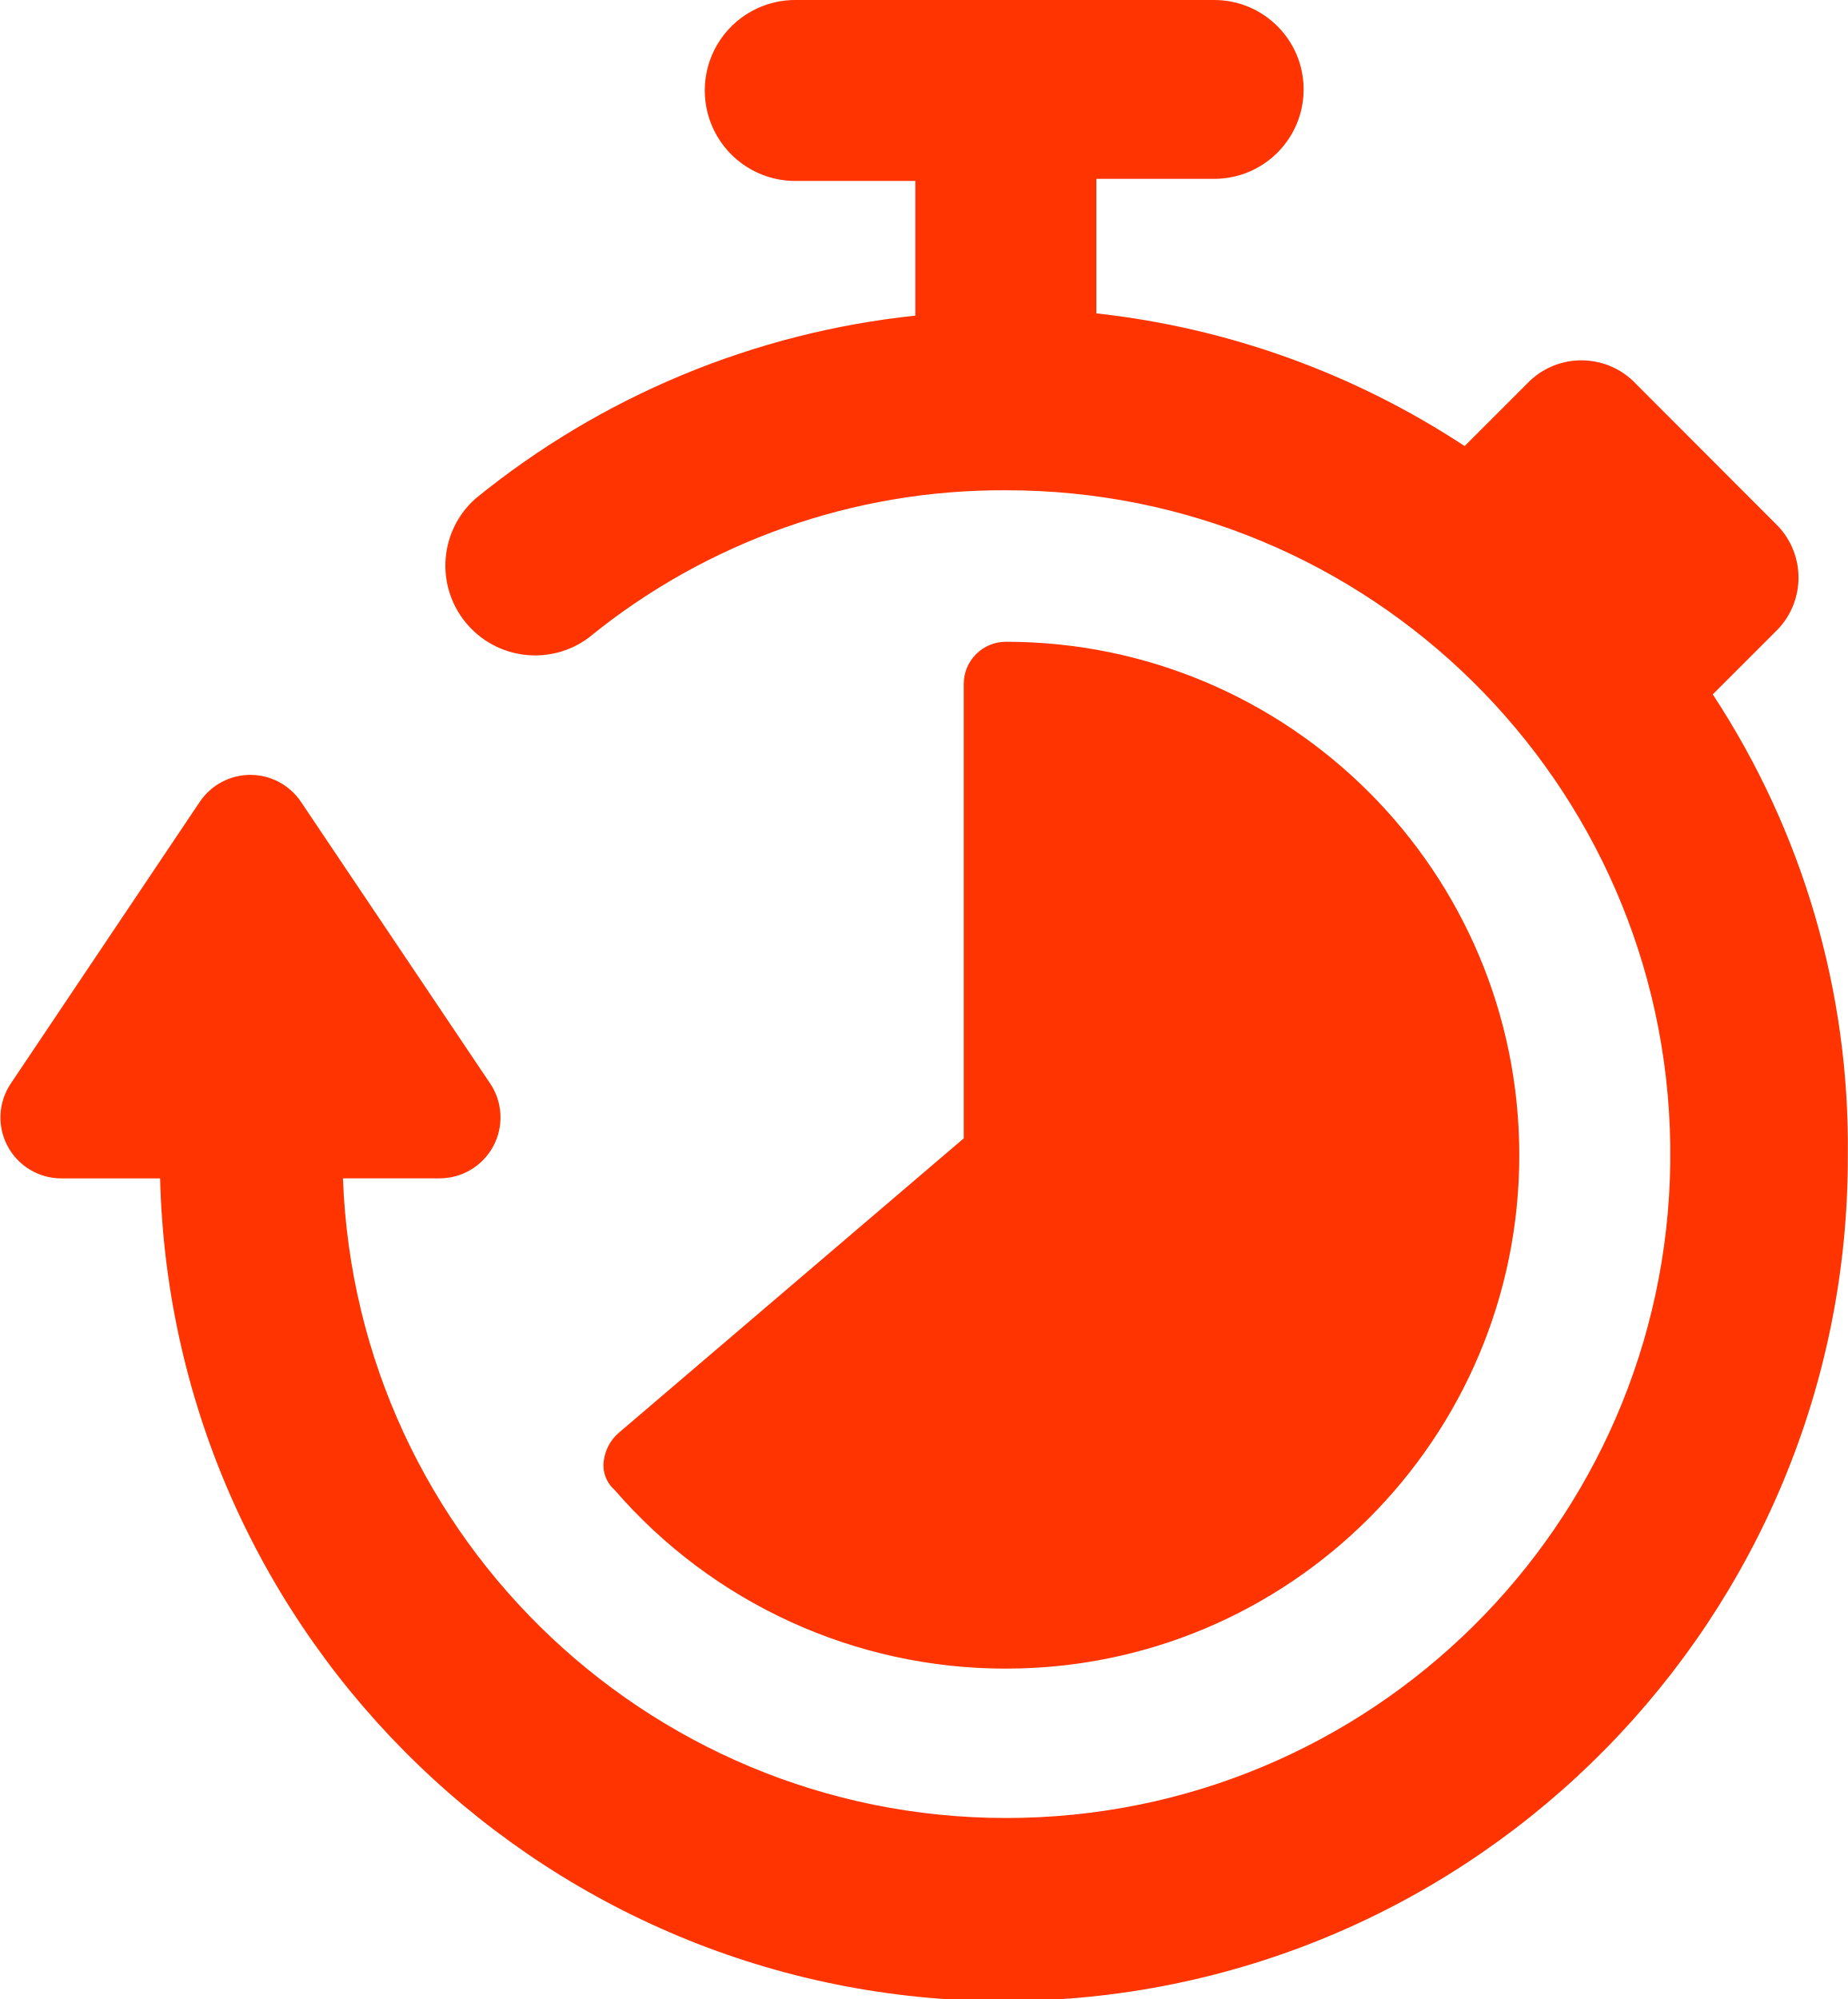
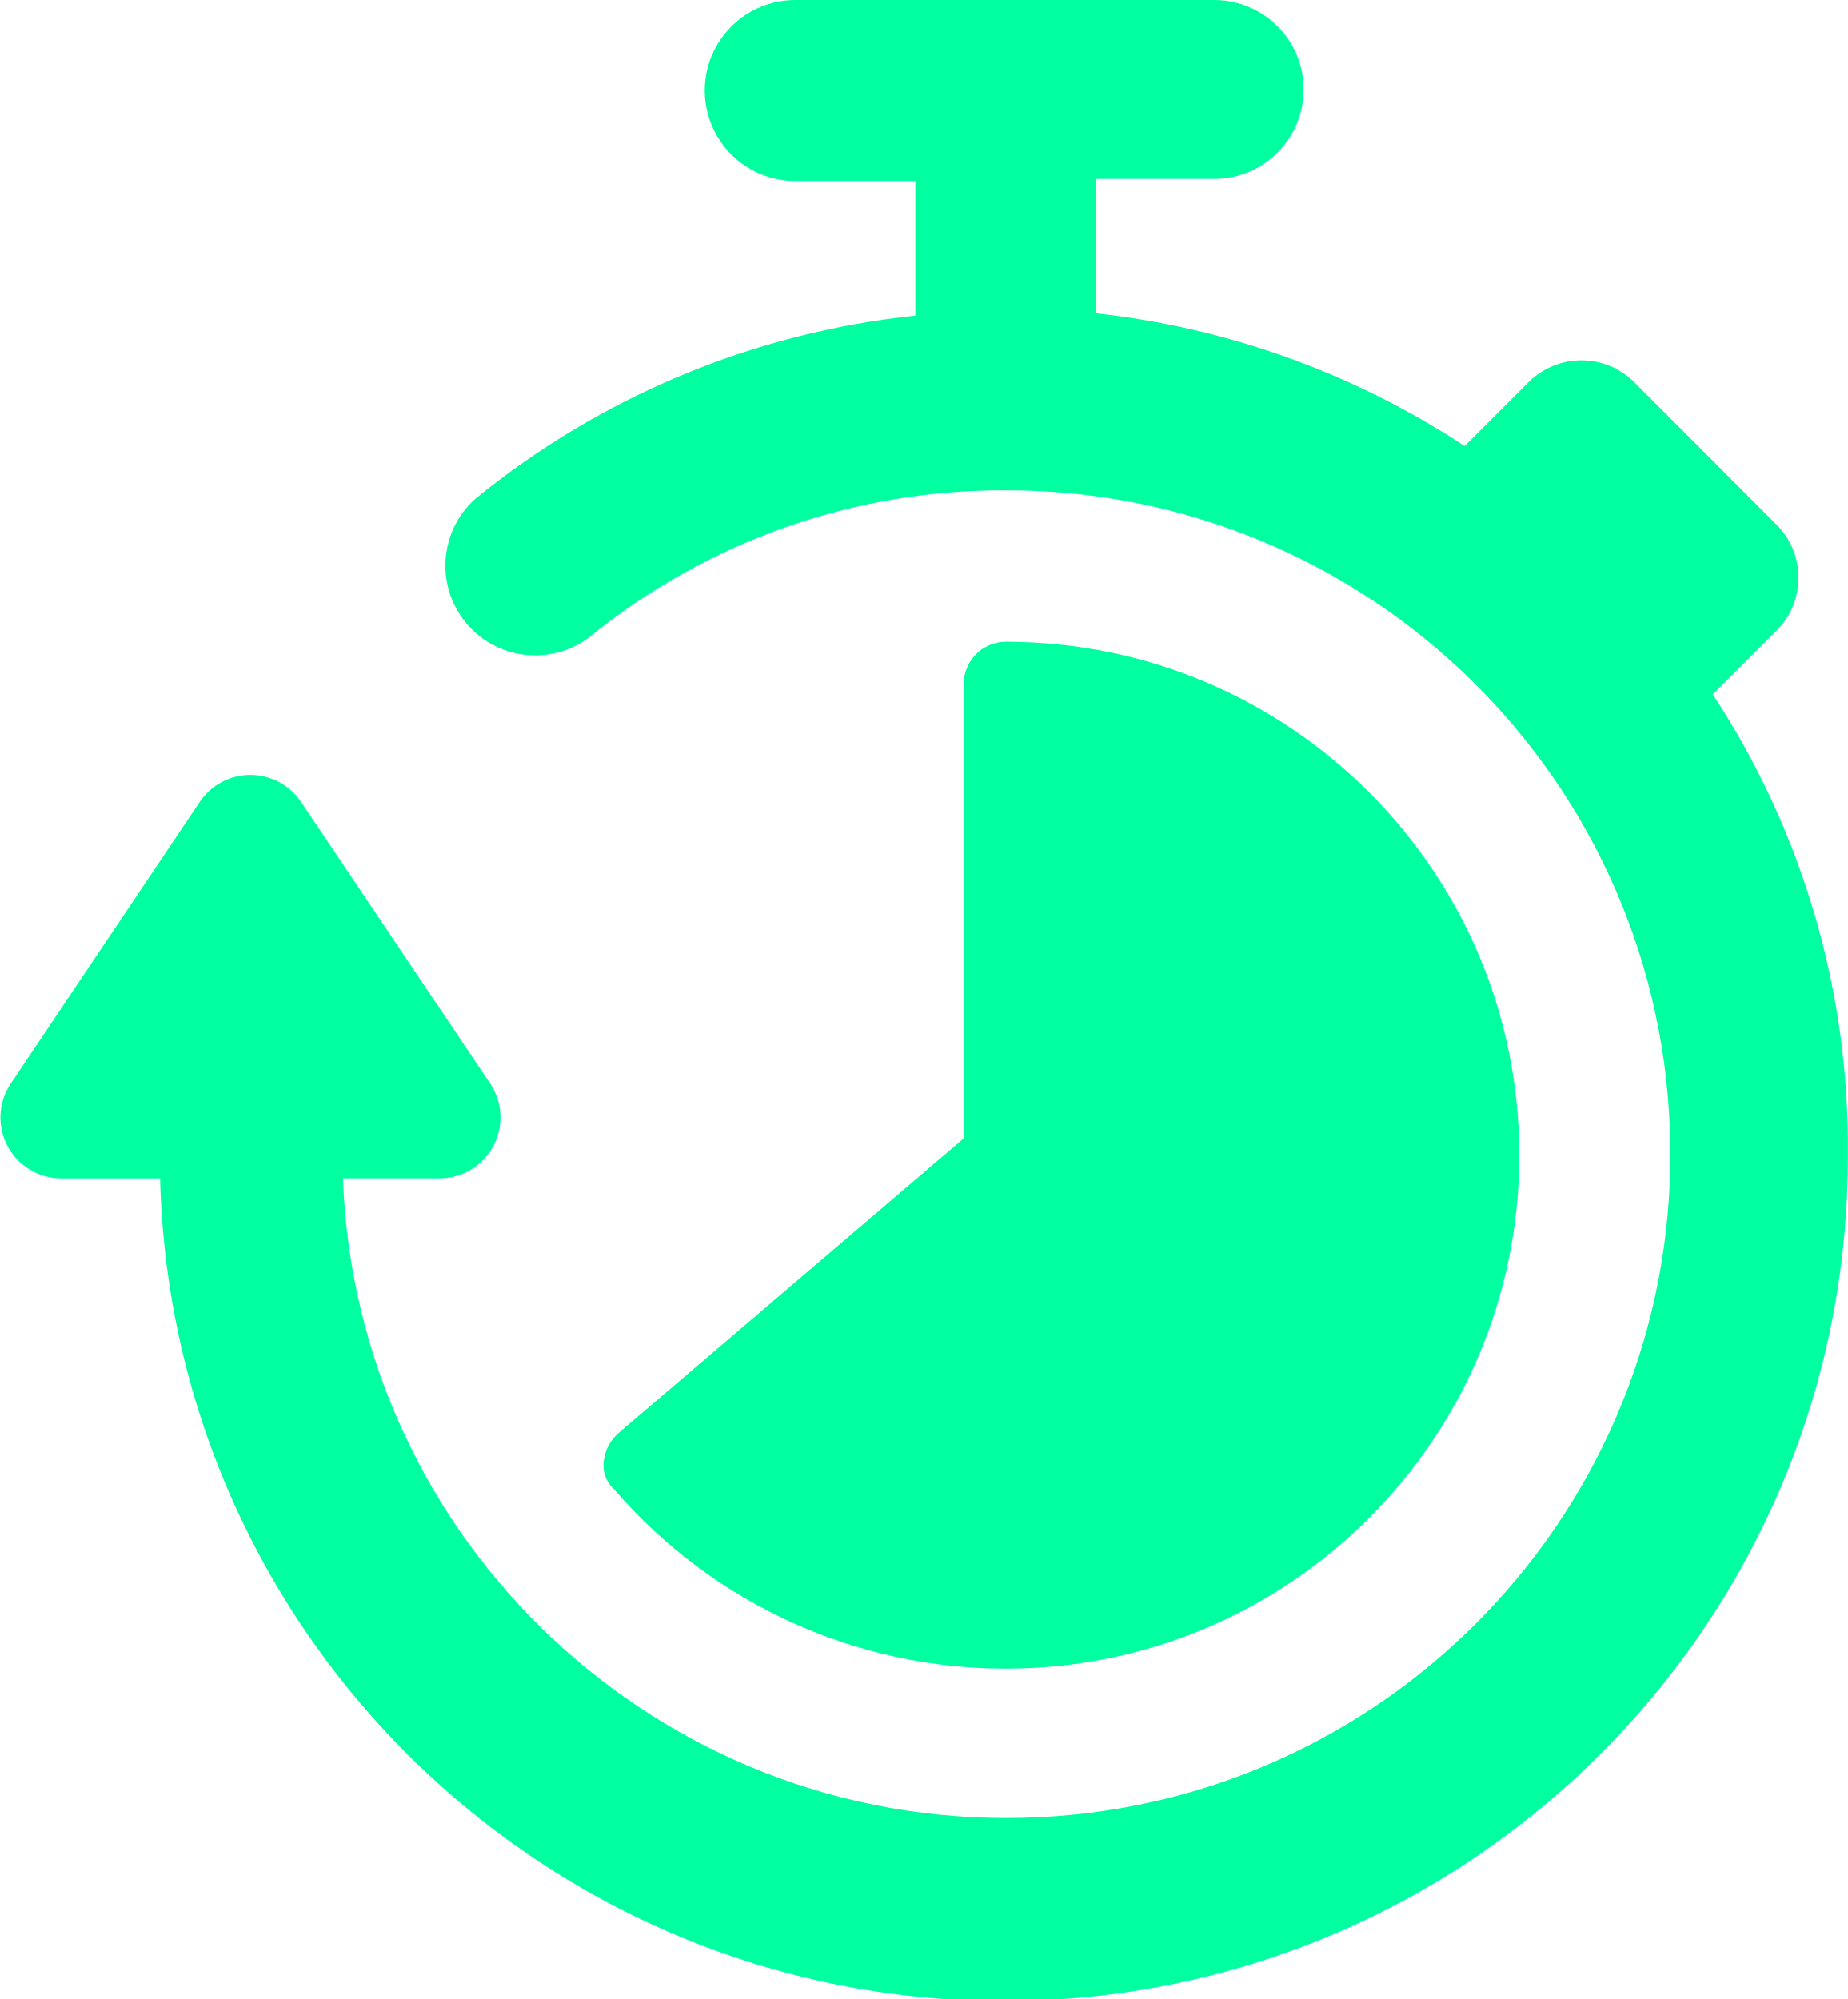
<svg xmlns="http://www.w3.org/2000/svg" width="34.195" height="36.998" viewBox="0 0 34.195 36.998">
  <g transform="translate(417.195 256.499)">
    <g transform="translate(-423.197 -258.999)">
-       <path d="M37.7,15.352l1.207-1.207a1.388,1.388,0,0,0,0-1.908L36.223,9.549a1.388,1.388,0,0,0-1.908,0l-1.207,1.207A15.454,15.454,0,0,0,26.292,8.3V5.81h2.181a1.655,1.655,0,1,0,0-3.31H20.761a1.675,1.675,0,1,0,0,3.349h2.181V8.342A15.442,15.442,0,0,0,14.8,11.73a1.661,1.661,0,0,0,2.1,2.57,12.112,12.112,0,0,1,7.711-2.726A12.287,12.287,0,1,1,12.349,24.309h1.791a1.127,1.127,0,0,0,.935-1.753L11.57,17.338a1.128,1.128,0,0,0-1.869,0L6.2,22.557a1.127,1.127,0,0,0,.935,1.753h1.83A15.62,15.62,0,0,0,40.2,23.881,15.224,15.224,0,0,0,37.7,15.352Z" fill="#FF3400" />
-       <path d="M42.123,52.005a9.5,9.5,0,1,0,0-19.005.781.781,0,0,0-.779.779v8.412l-6.387,5.452a.814.814,0,0,0-.273.506.6.6,0,0,0,.195.545A9.558,9.558,0,0,0,42.123,52.005Z" transform="translate(-17.506 -18.622)" fill="#FF3400" />
+       <path d="M37.7,15.352l1.207-1.207a1.388,1.388,0,0,0,0-1.908L36.223,9.549a1.388,1.388,0,0,0-1.908,0l-1.207,1.207A15.454,15.454,0,0,0,26.292,8.3V5.81h2.181a1.655,1.655,0,1,0,0-3.31H20.761a1.675,1.675,0,1,0,0,3.349h2.181V8.342A15.442,15.442,0,0,0,14.8,11.73a1.661,1.661,0,0,0,2.1,2.57,12.112,12.112,0,0,1,7.711-2.726A12.287,12.287,0,1,1,12.349,24.309h1.791a1.127,1.127,0,0,0,.935-1.753L11.57,17.338a1.128,1.128,0,0,0-1.869,0L6.2,22.557a1.127,1.127,0,0,0,.935,1.753h1.83A15.62,15.62,0,0,0,40.2,23.881,15.224,15.224,0,0,0,37.7,15.352Z" fill="#00FFA0" />
+       <path d="M42.123,52.005a9.5,9.5,0,1,0,0-19.005.781.781,0,0,0-.779.779v8.412l-6.387,5.452a.814.814,0,0,0-.273.506.6.6,0,0,0,.195.545A9.558,9.558,0,0,0,42.123,52.005Z" transform="translate(-17.506 -18.622)" fill="#00FFA0" />
    </g>
  </g>
</svg>
